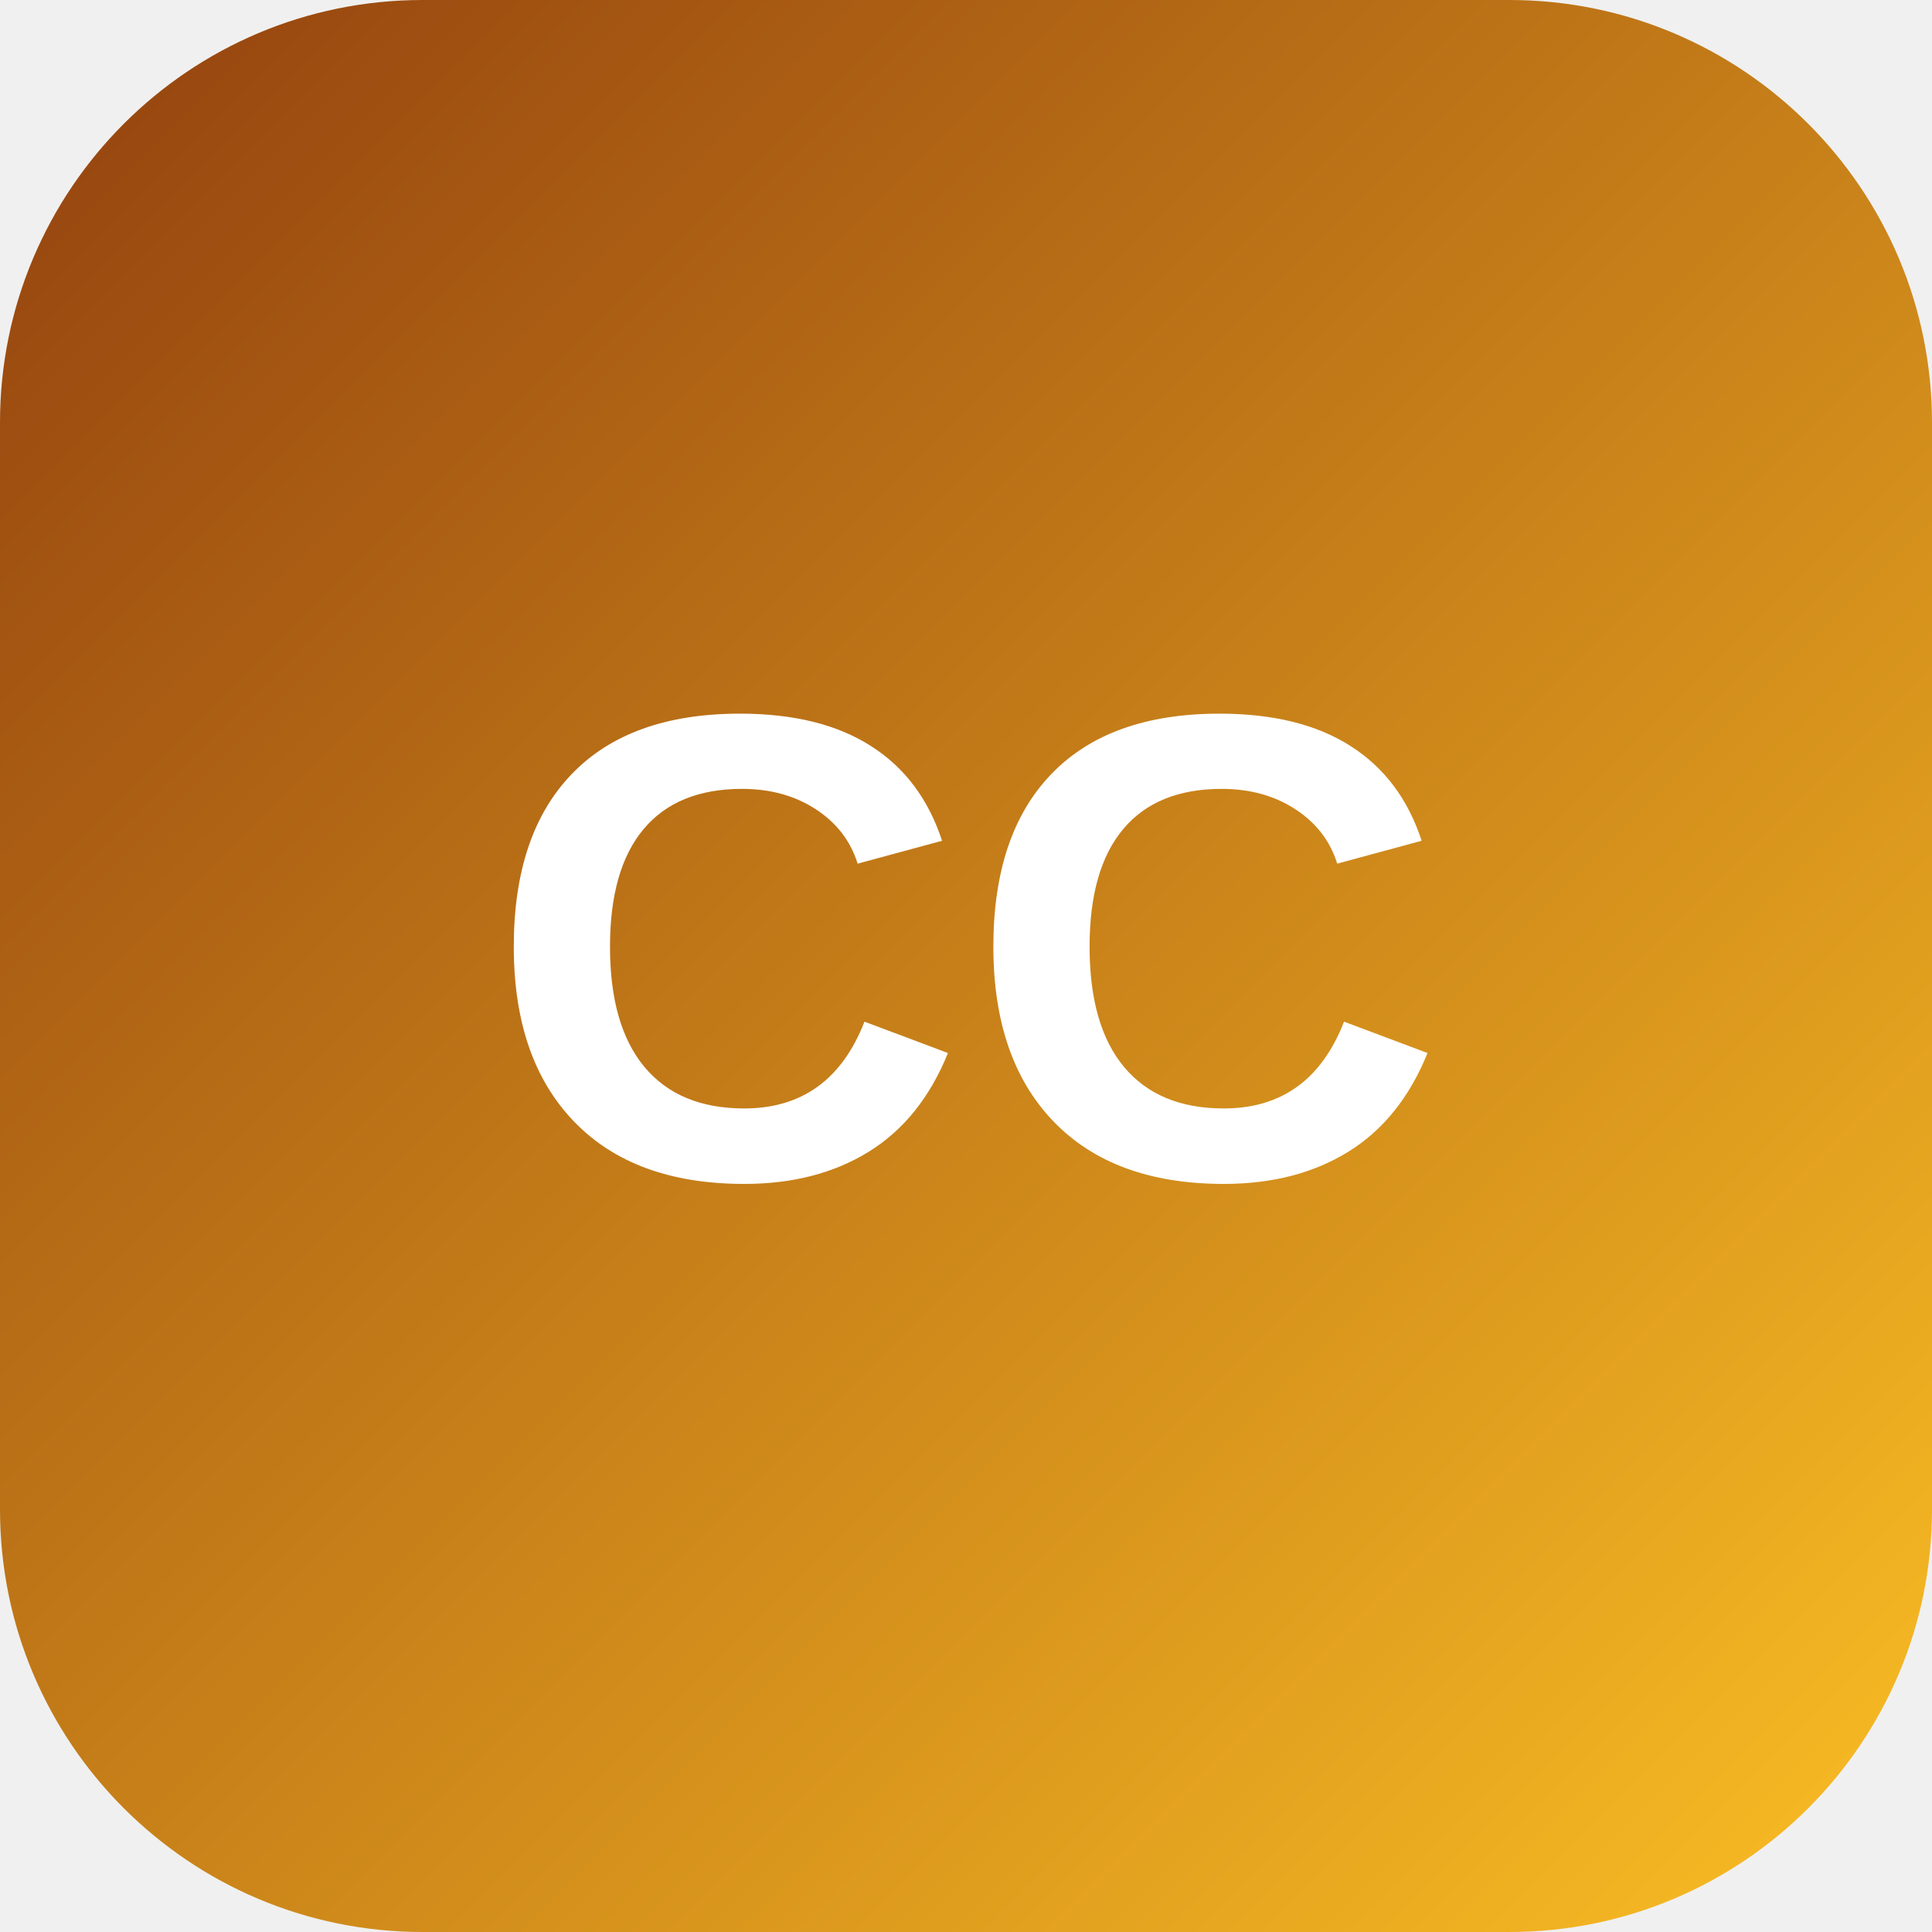
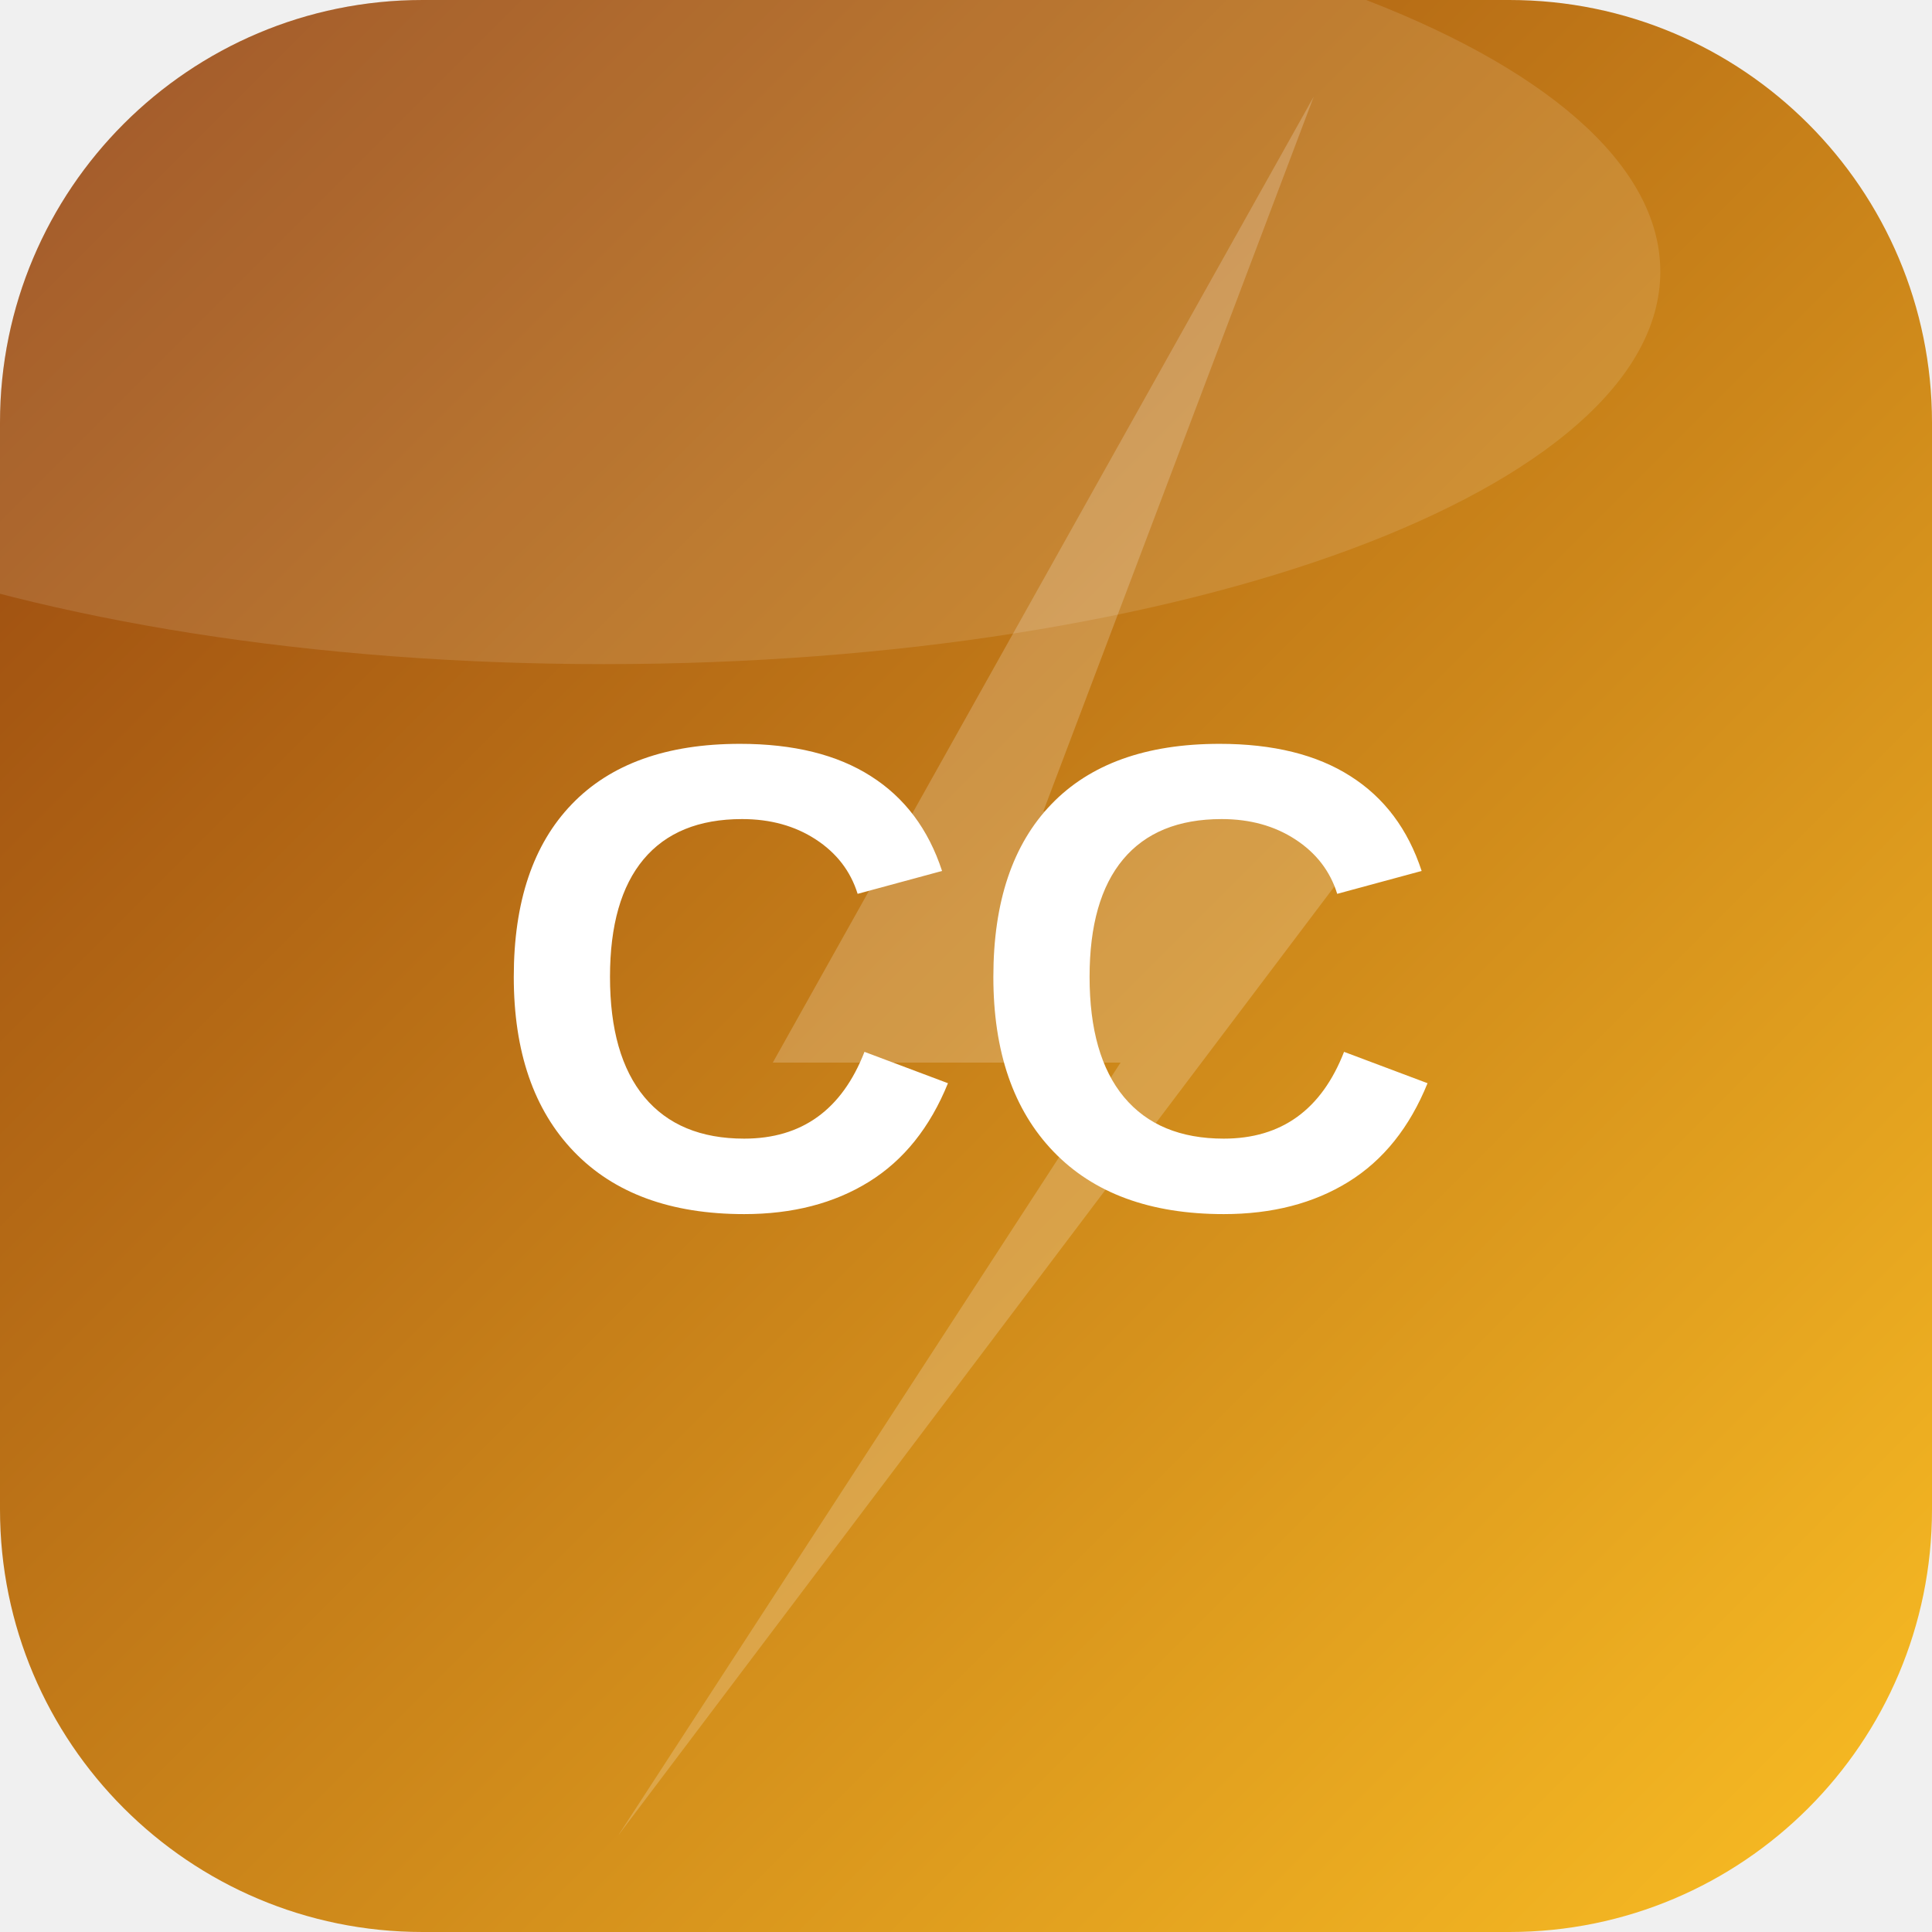
<svg xmlns="http://www.w3.org/2000/svg" viewBox="0 0 128 128">
  <defs>
    <linearGradient id="g" x1="0" y1="0" x2="1" y2="1">
      <stop offset="0" stop-color="#92400e" />
      <stop offset="1" stop-color="#fbbf24" />
    </linearGradient>
+     <clipPath id="r">
+       <rect width="128" height="128" rx="28" />
+     </clipPath>
  </defs>
-   <rect width="128" height="128" rx="28" fill="url(#g)" />
-   <text x="64" y="78" font-family="Arial,Helvetica,sans-serif" font-size="44" font-weight="900" fill="#ffffff" text-anchor="middle">CC</text>
+   <g clip-path="url(#r)">
+     <rect width="128" height="128" fill="url(#g)" />
+     <polygon points="87.04,6.4 51.2,70.4 74.24,70.4 40.96,121.6 92.16,53.76 69.12,53.76" fill="#ffffff" fill-opacity="0.20" />
+     <ellipse cx="40" cy="18" rx="70" ry="26" fill="#ffffff" fill-opacity="0.12" />
+   </g>
+   <text x="64" y="80" font-family="Arial,Helvetica,sans-serif" font-size="44" font-weight="900" fill="#ffffff" text-anchor="middle" style="text-shadow:0 2px 8px rgba(0,0,0,.4)">CC</text>
</svg>
